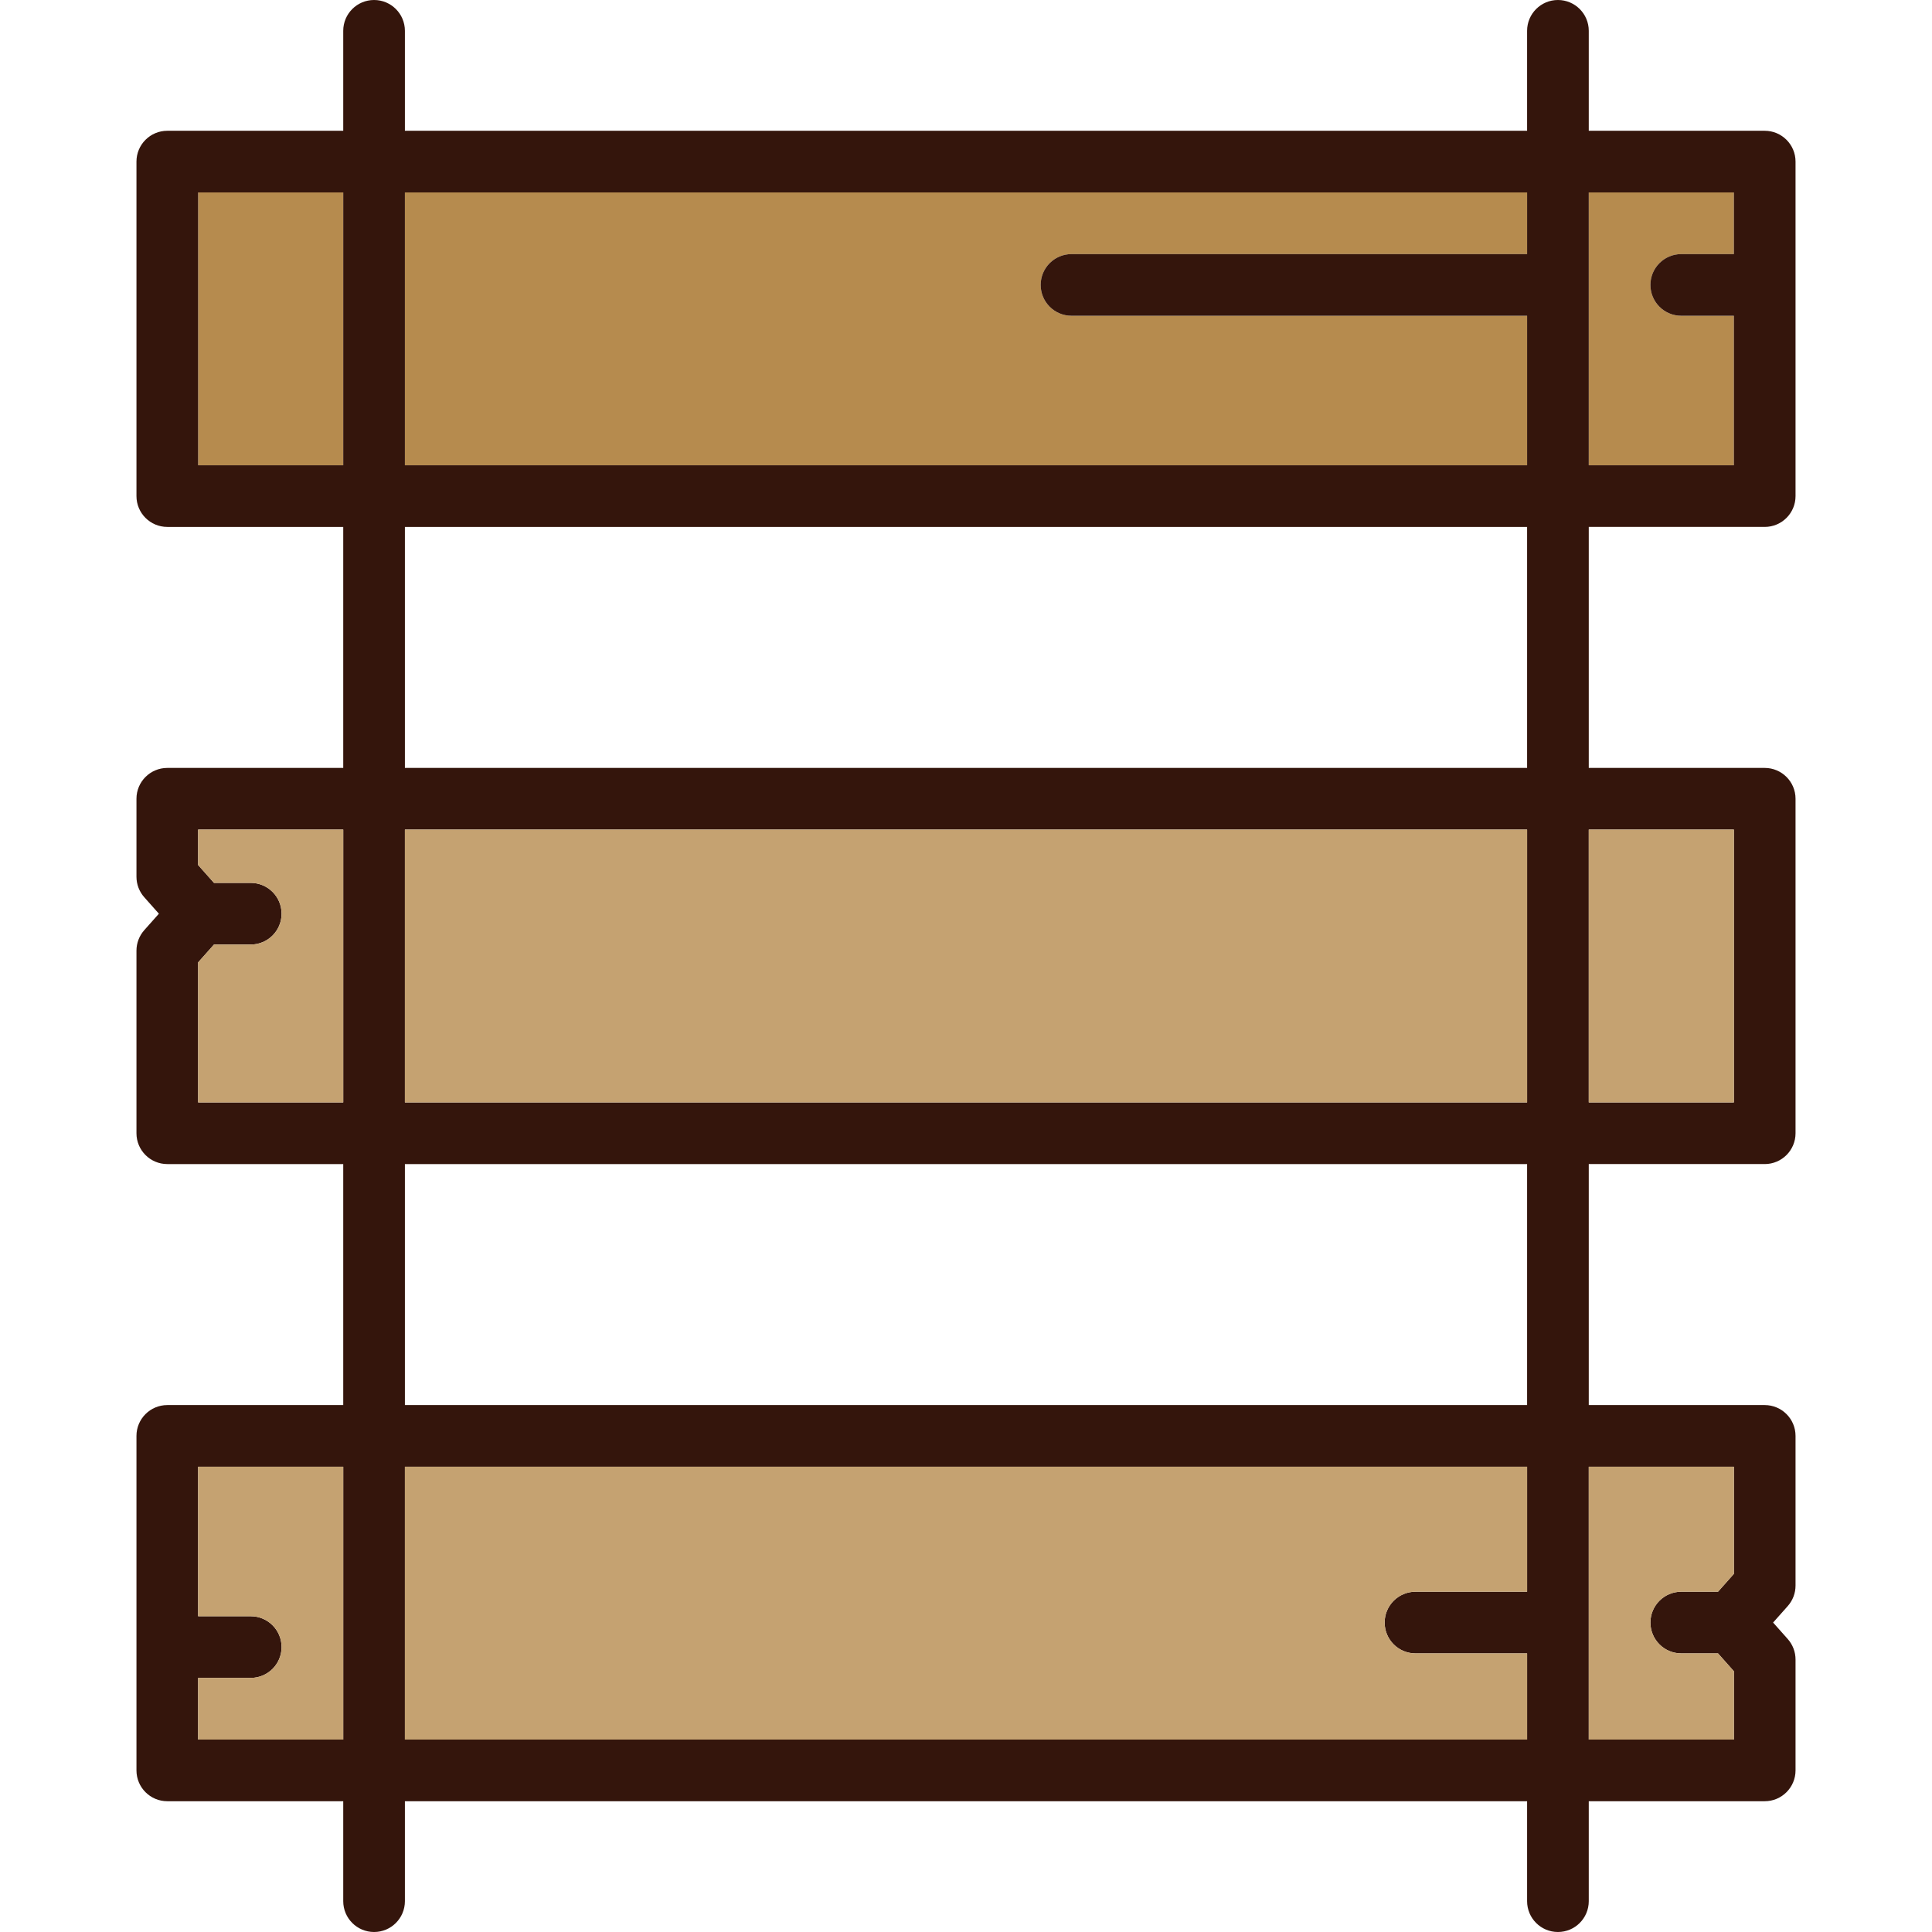
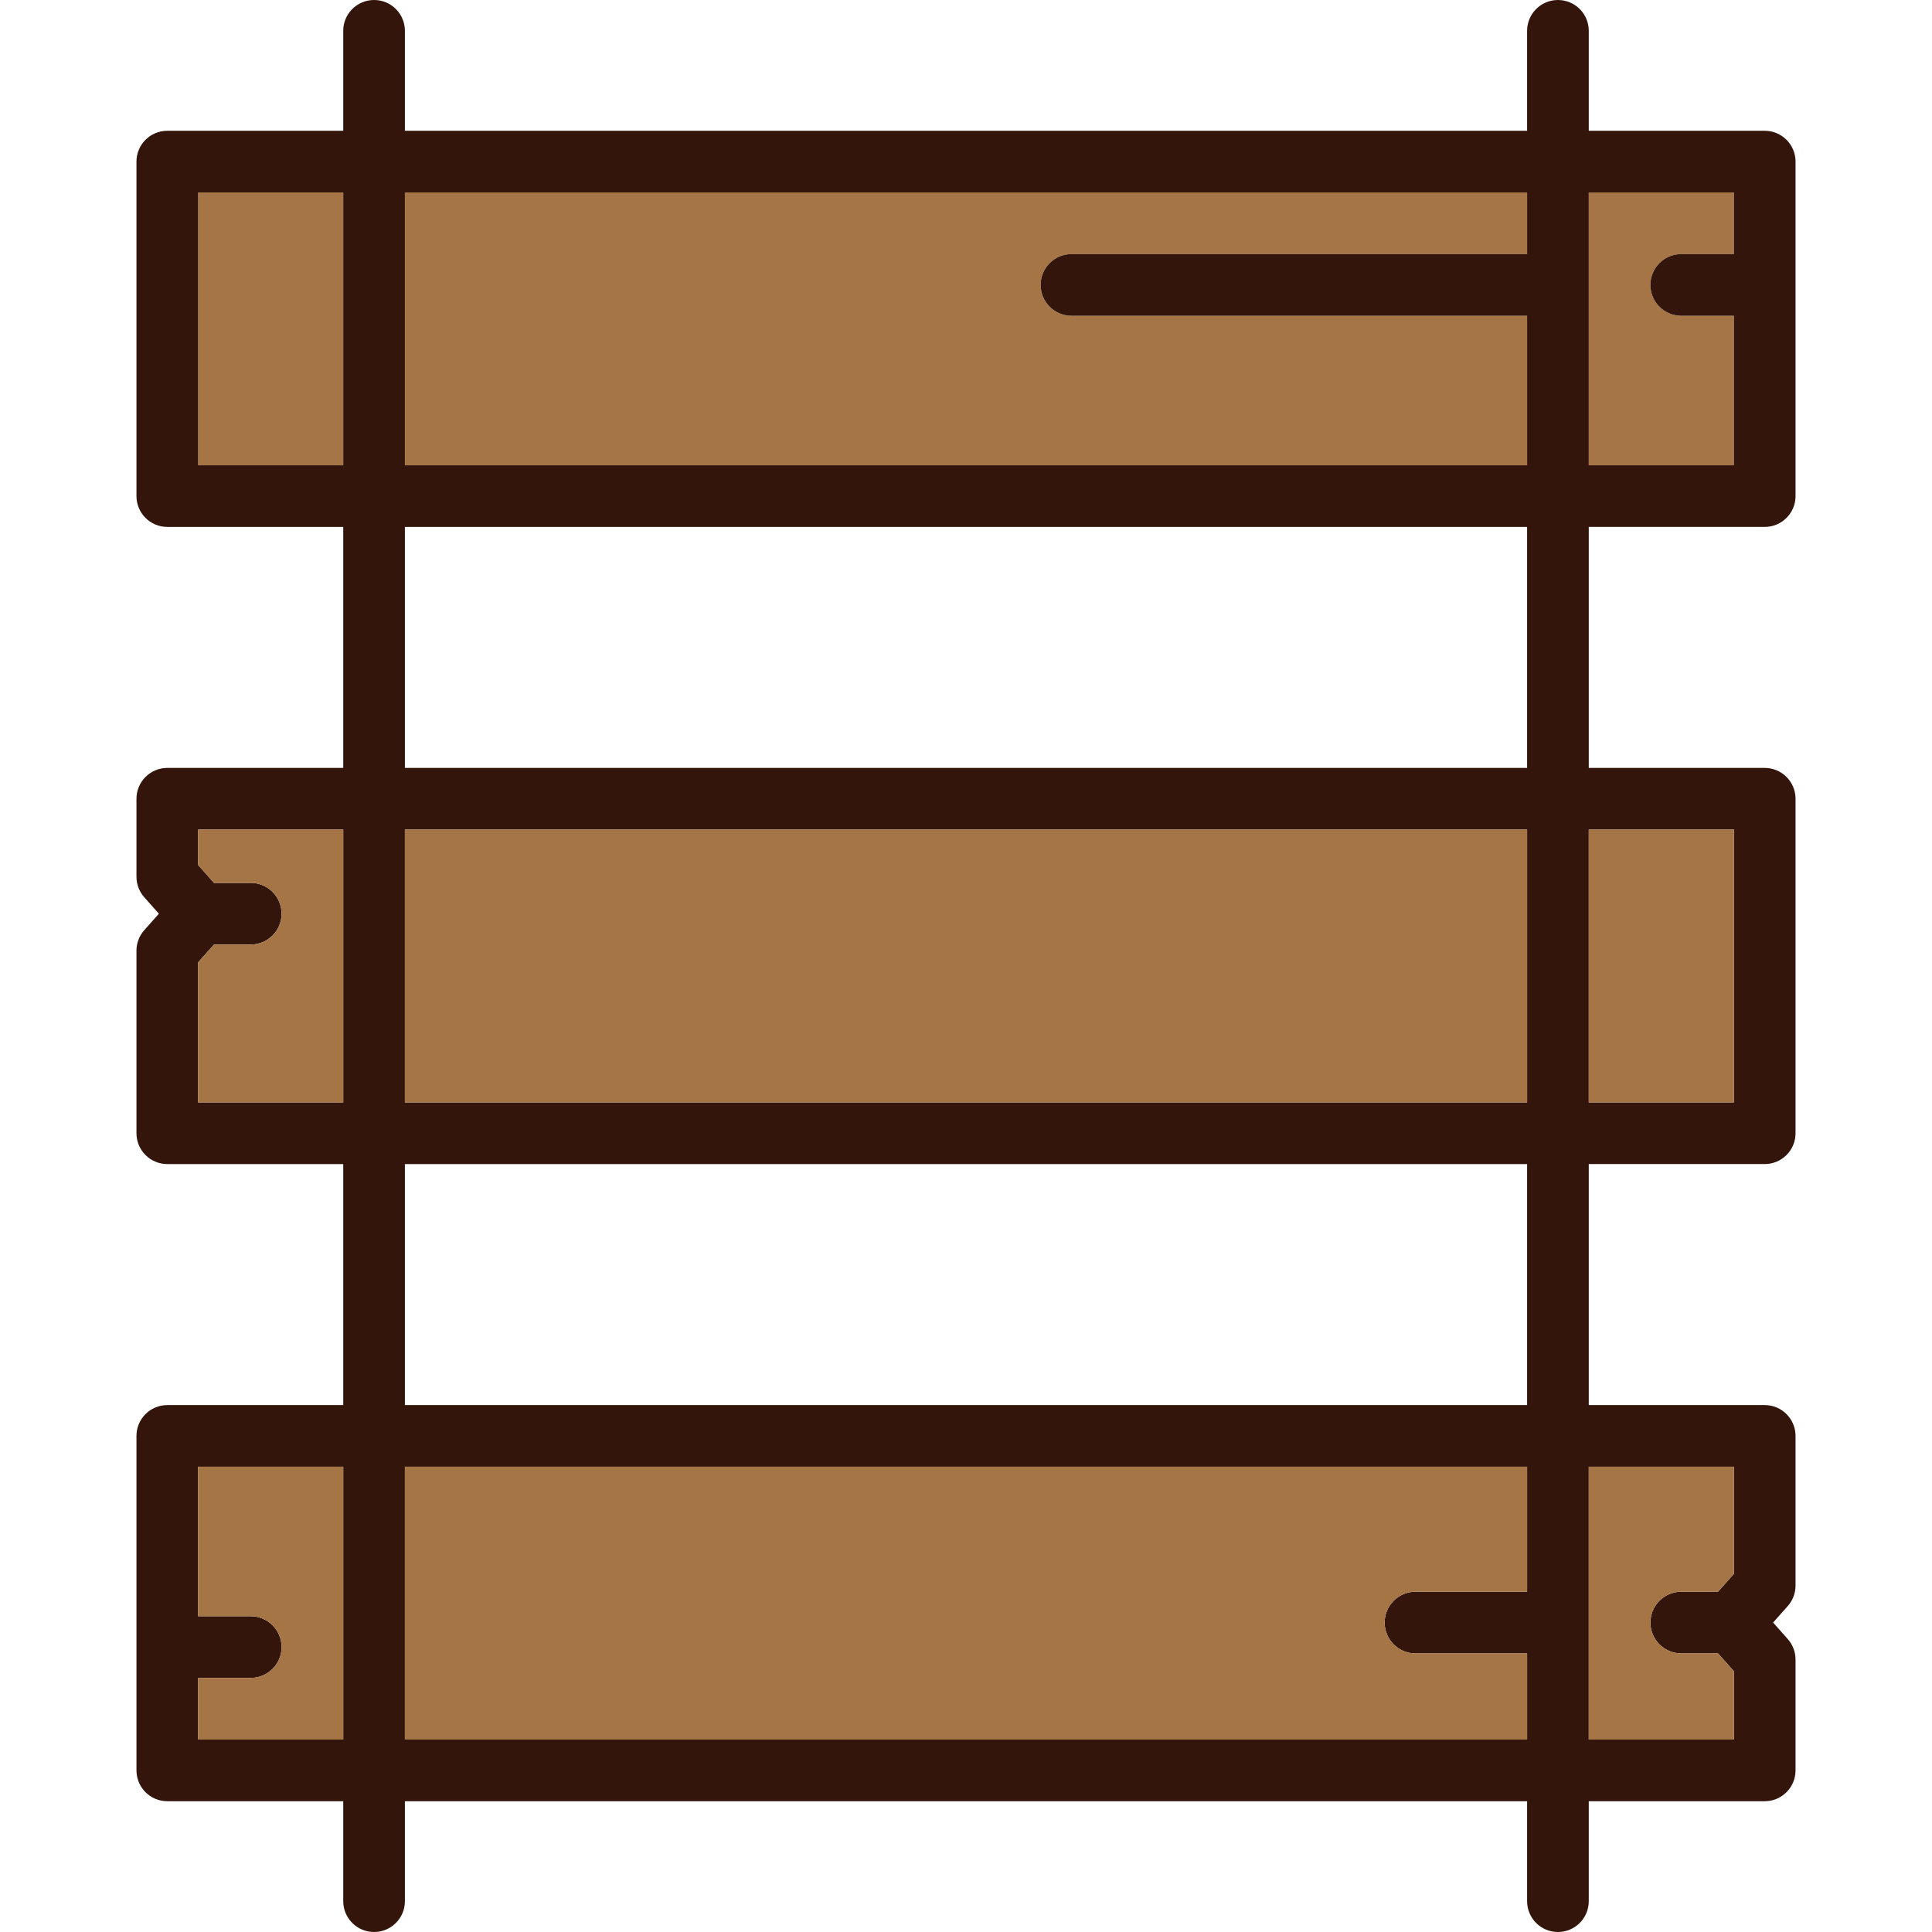
<svg xmlns="http://www.w3.org/2000/svg" version="1.1" id="Capa_1" x="0px" y="0px" viewBox="0 0 470 470" style="enable-background:new 0 0 470 470;" xml:space="preserve">
  <g>
-     <path style="fill:#B68B4E;" d="M421.802,76.815H409c-4.143,0-7.5-3.358-7.5-7.5s3.357-7.5,7.5-7.5h12.802v-15H386.5v66.37h35.302   V76.815z" />
-     <rect x="48.198" y="46.815" style="fill:#B68B4E;" width="35.303" height="66.37" />
-     <path style="fill:#B68B4E;" d="M260.667,76.815c-4.143,0-7.5-3.358-7.5-7.5s3.357-7.5,7.5-7.5H371.5v-15h-273v66.37h273v-36.37   H260.667z" />
+     <path style="fill:#a57545;" d="M421.802,76.815H409c-4.143,0-7.5-3.358-7.5-7.5s3.357-7.5,7.5-7.5h12.802v-15H386.5v66.37h35.302   V76.815z" />
+     <rect x="48.198" y="46.815" style="fill:#a57545;" width="35.303" height="66.37" />
+     <path style="fill:#a57545;" d="M260.667,76.815c-4.143,0-7.5-3.358-7.5-7.5s3.357-7.5,7.5-7.5H371.5v-15h-273v66.37h273v-36.37   H260.667z" />
    <path style="fill:#34150C;" d="M429.302,31.815H386.5V7.5c0-4.142-3.357-7.5-7.5-7.5s-7.5,3.358-7.5,7.5v24.315h-273V7.5   C98.5,3.358,95.143,0,91,0s-7.5,3.358-7.5,7.5v24.315H40.698c-4.143,0-7.5,3.358-7.5,7.5v81.37c0,4.142,3.357,7.5,7.5,7.5H83.5   v58.63H40.698c-4.143,0-7.5,3.358-7.5,7.5v18.974c0,1.837,0.674,3.61,1.895,4.983l3.562,4.007l-3.562,4.007   c-1.221,1.373-1.895,3.146-1.895,4.983v44.416c0,4.142,3.357,7.5,7.5,7.5H83.5v58.63H40.698c-4.143,0-7.5,3.358-7.5,7.5v81.37   c0,4.142,3.357,7.5,7.5,7.5H83.5V462.5c0,4.142,3.357,7.5,7.5,7.5s7.5-3.358,7.5-7.5v-24.315h273V462.5c0,4.142,3.357,7.5,7.5,7.5   s7.5-3.358,7.5-7.5v-24.315h42.802c4.143,0,7.5-3.358,7.5-7.5V403.71c0-1.837-0.674-3.61-1.895-4.983l-3.562-4.007l3.562-4.007   c1.221-1.373,1.895-3.146,1.895-4.983v-36.416c0-4.142-3.357-7.5-7.5-7.5H386.5v-58.63h42.802c4.143,0,7.5-3.358,7.5-7.5v-81.37   c0-4.142-3.357-7.5-7.5-7.5H386.5v-58.63h42.802c4.143,0,7.5-3.358,7.5-7.5v-81.37C436.802,35.173,433.445,31.815,429.302,31.815z    M98.5,113.185v-66.37h273v15H260.667c-4.143,0-7.5,3.358-7.5,7.5s3.357,7.5,7.5,7.5H371.5v36.37H98.5z M48.198,46.815H83.5v66.37   H48.198V46.815z M386.5,46.815h35.302v15H409c-4.143,0-7.5,3.358-7.5,7.5s3.357,7.5,7.5,7.5h12.802v36.37H386.5V46.815z    M421.802,268.185H386.5v-66.37h35.302V268.185z M371.5,268.185h-273v-66.37h273V268.185z M48.198,234.121l3.865-4.348   c0.042,0.001,0.084,0.006,0.126,0.006H61c4.143,0,7.5-3.358,7.5-7.5s-3.357-7.5-7.5-7.5h-8.812c-0.043,0-0.084,0.005-0.126,0.006   l-3.865-4.348v-8.623H83.5v66.37H48.198V234.121z M421.802,382.879l-3.859,4.341H409c-4.143,0-7.5,3.358-7.5,7.5s3.357,7.5,7.5,7.5   h8.943l3.859,4.341v16.623H386.5v-66.37h35.302V382.879z M371.5,387.221h-27.156c-4.143,0-7.5,3.358-7.5,7.5s3.357,7.5,7.5,7.5   H371.5v20.964h-273v-66.37h273V387.221z M48.198,408.185H61c4.143,0,7.5-3.358,7.5-7.5s-3.357-7.5-7.5-7.5H48.198v-36.37H83.5   v66.37H48.198V408.185z M371.5,341.815h-273v-58.63h273V341.815z M371.5,186.815h-273v-58.63h273V186.815z" />
-     <path style="fill:#C5A271;" d="M386.5,423.185h35.302v-16.623l-3.859-4.341H409c-4.143,0-7.5-3.358-7.5-7.5s3.357-7.5,7.5-7.5   h8.943l3.859-4.341v-26.064H386.5V423.185z" />
-     <path style="fill:#C5A271;" d="M83.5,356.815H48.198v36.37H61c4.143,0,7.5,3.358,7.5,7.5s-3.357,7.5-7.5,7.5H48.198v15H83.5   V356.815z" />
-     <path style="fill:#C5A271;" d="M98.5,423.185h273v-20.964h-27.156c-4.143,0-7.5-3.358-7.5-7.5s3.357-7.5,7.5-7.5H371.5v-30.406   h-273V423.185z" />
-     <rect x="386.5" y="201.815" style="fill:#C5A271;" width="35.302" height="66.37" />
-     <rect x="98.5" y="201.815" style="fill:#C5A271;" width="273" height="66.37" />
-     <path style="fill:#C5A271;" d="M83.5,201.815H48.198v8.623l3.865,4.348c0.042-0.001,0.084-0.006,0.126-0.006H61   c4.143,0,7.5,3.358,7.5,7.5s-3.357,7.5-7.5,7.5h-8.812c-0.043,0-0.084-0.005-0.126-0.006l-3.865,4.348v34.064H83.5V201.815z" />
+     <path style="fill:#a57545;" d="M386.5,423.185h35.302v-16.623l-3.859-4.341H409c-4.143,0-7.5-3.358-7.5-7.5s3.357-7.5,7.5-7.5   h8.943l3.859-4.341v-26.064H386.5V423.185z" />
+     <path style="fill:#a57545;" d="M83.5,356.815H48.198v36.37H61c4.143,0,7.5,3.358,7.5,7.5s-3.357,7.5-7.5,7.5H48.198v15H83.5   V356.815z" />
+     <path style="fill:#a57545;" d="M98.5,423.185h273v-20.964h-27.156c-4.143,0-7.5-3.358-7.5-7.5s3.357-7.5,7.5-7.5H371.5v-30.406   h-273V423.185z" />
+     <rect x="386.5" y="201.815" style="fill:#a57545;" width="35.302" height="66.37" />
+     <rect x="98.5" y="201.815" style="fill:#a57545;" width="273" height="66.37" />
+     <path style="fill:#a57545;" d="M83.5,201.815H48.198v8.623l3.865,4.348c0.042-0.001,0.084-0.006,0.126-0.006H61   c4.143,0,7.5,3.358,7.5,7.5s-3.357,7.5-7.5,7.5h-8.812c-0.043,0-0.084-0.005-0.126-0.006l-3.865,4.348v34.064H83.5V201.815z" />
  </g>
  <g>
</g>
  <g>
</g>
  <g>
</g>
  <g>
</g>
  <g>
</g>
  <g>
</g>
  <g>
</g>
  <g>
</g>
  <g>
</g>
  <g>
</g>
  <g>
</g>
  <g>
</g>
  <g>
</g>
  <g>
</g>
  <g>
</g>
</svg>
